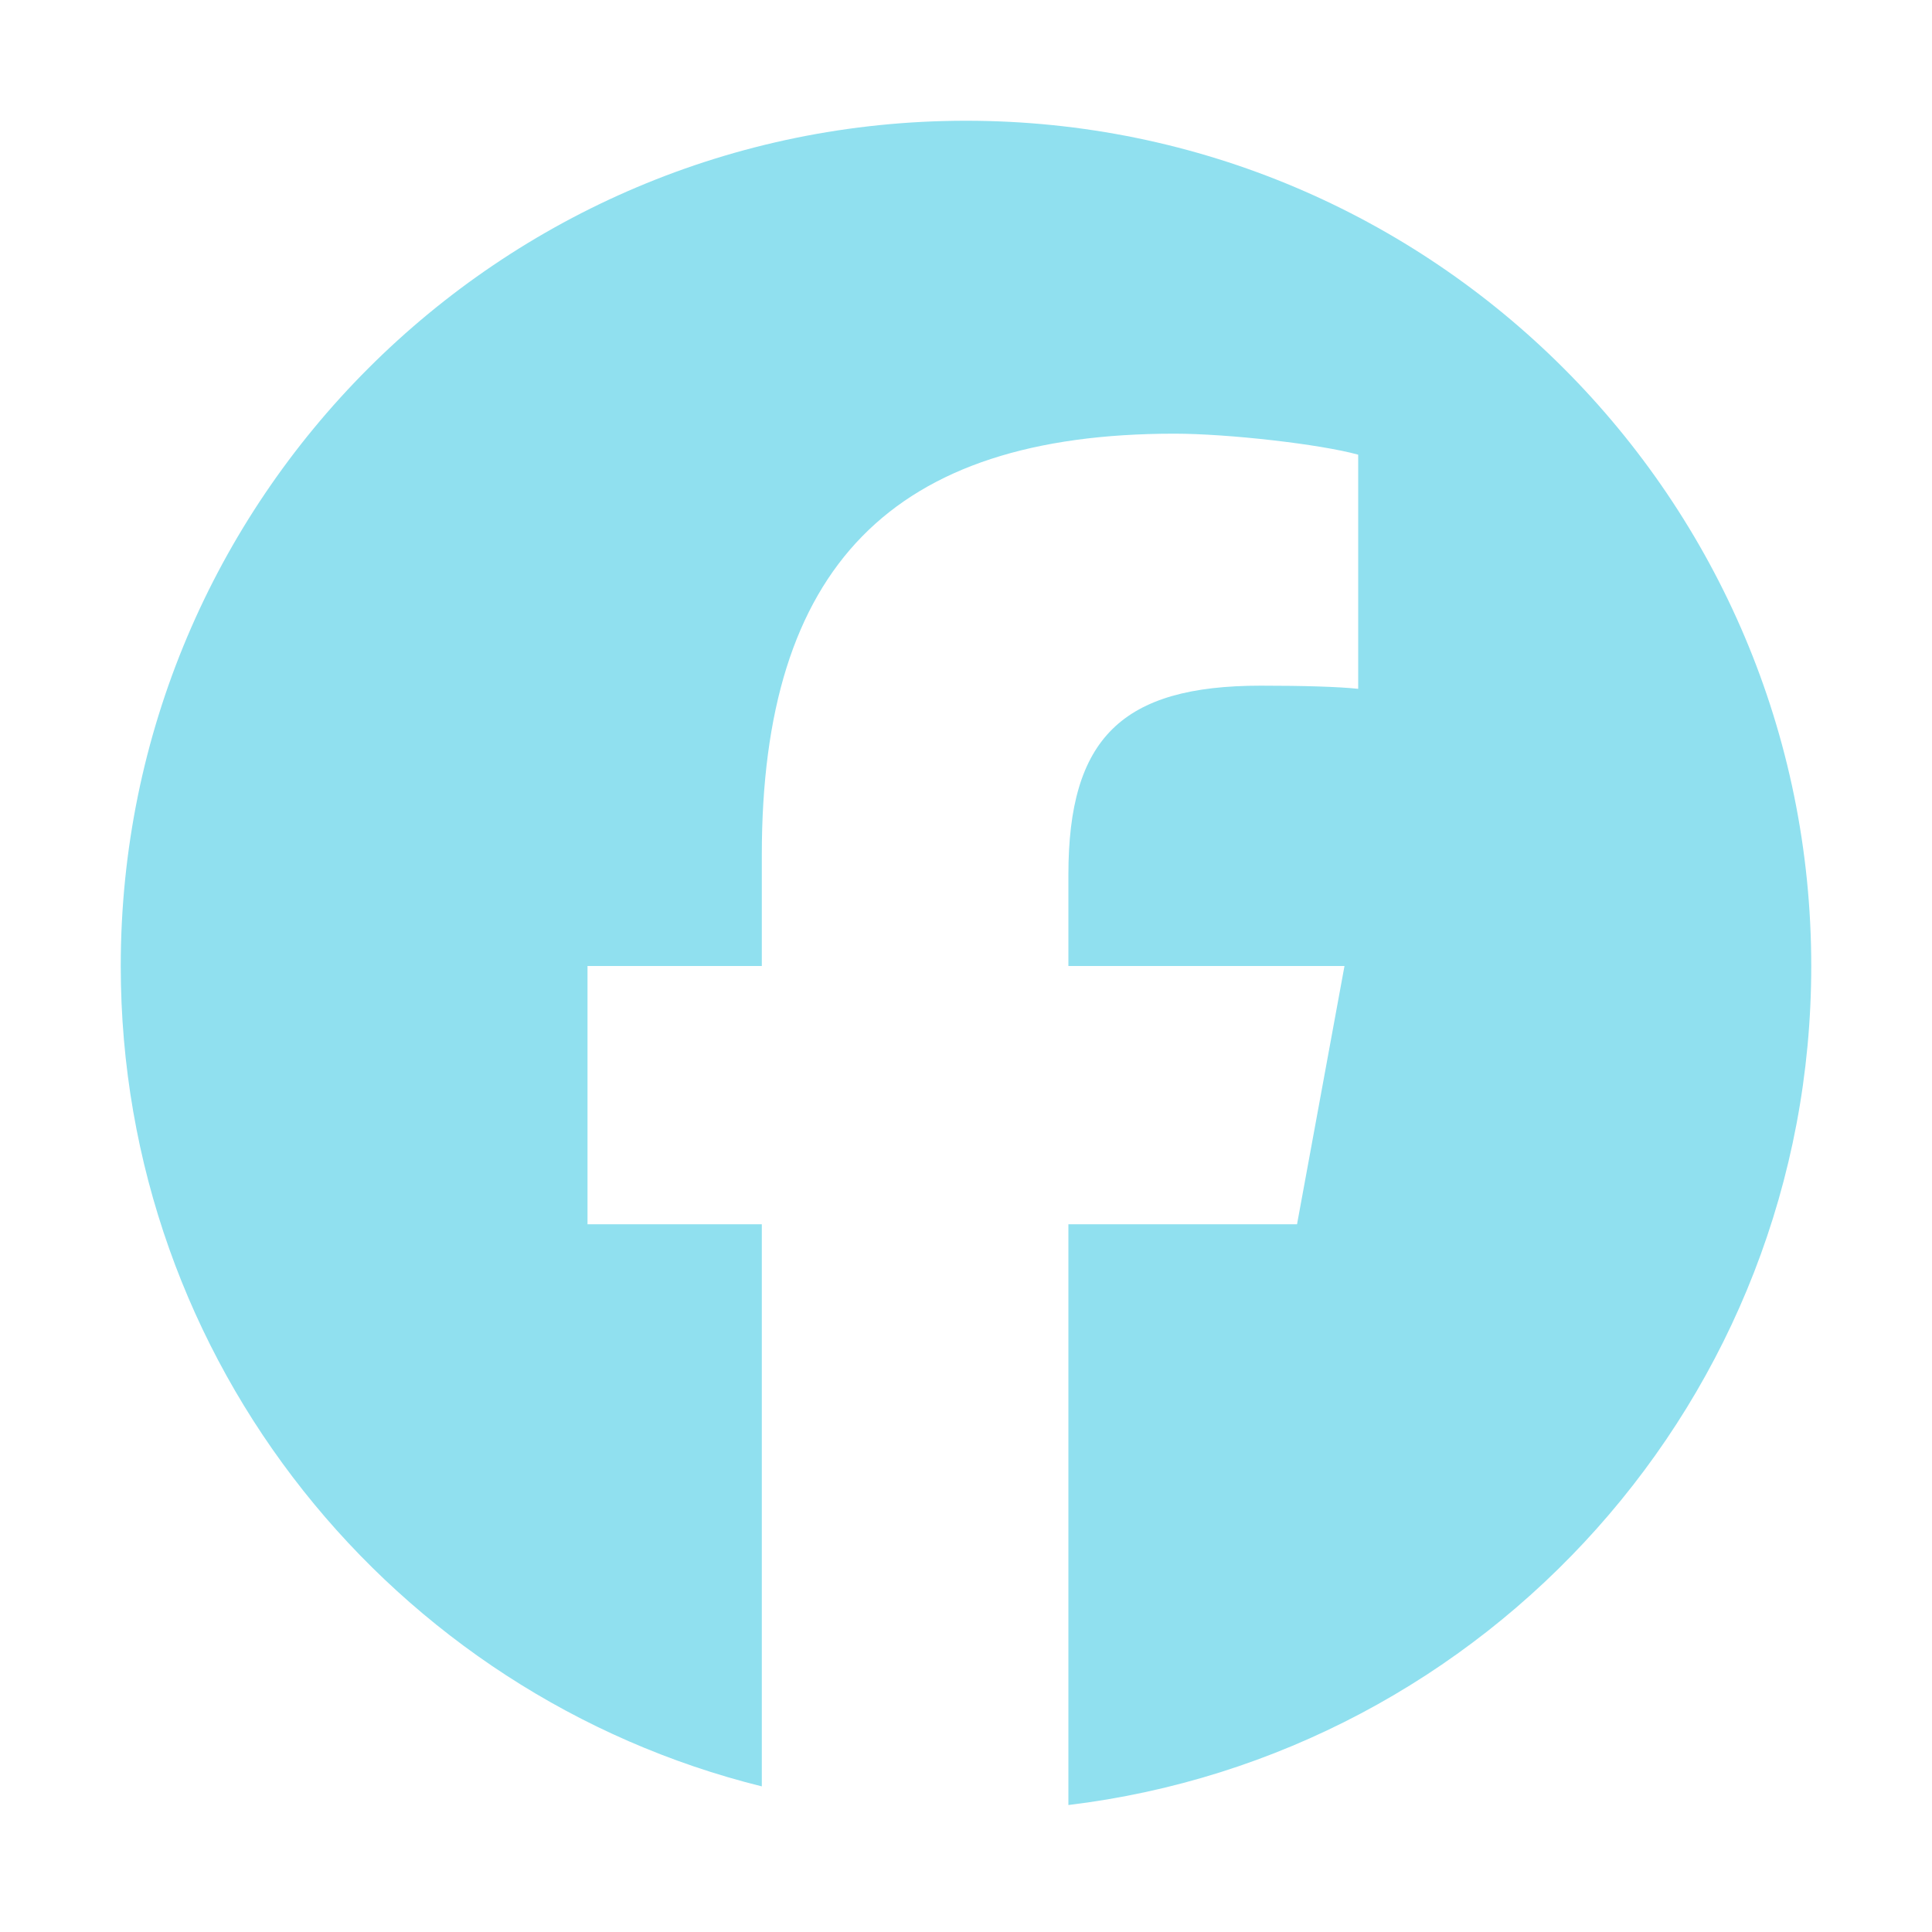
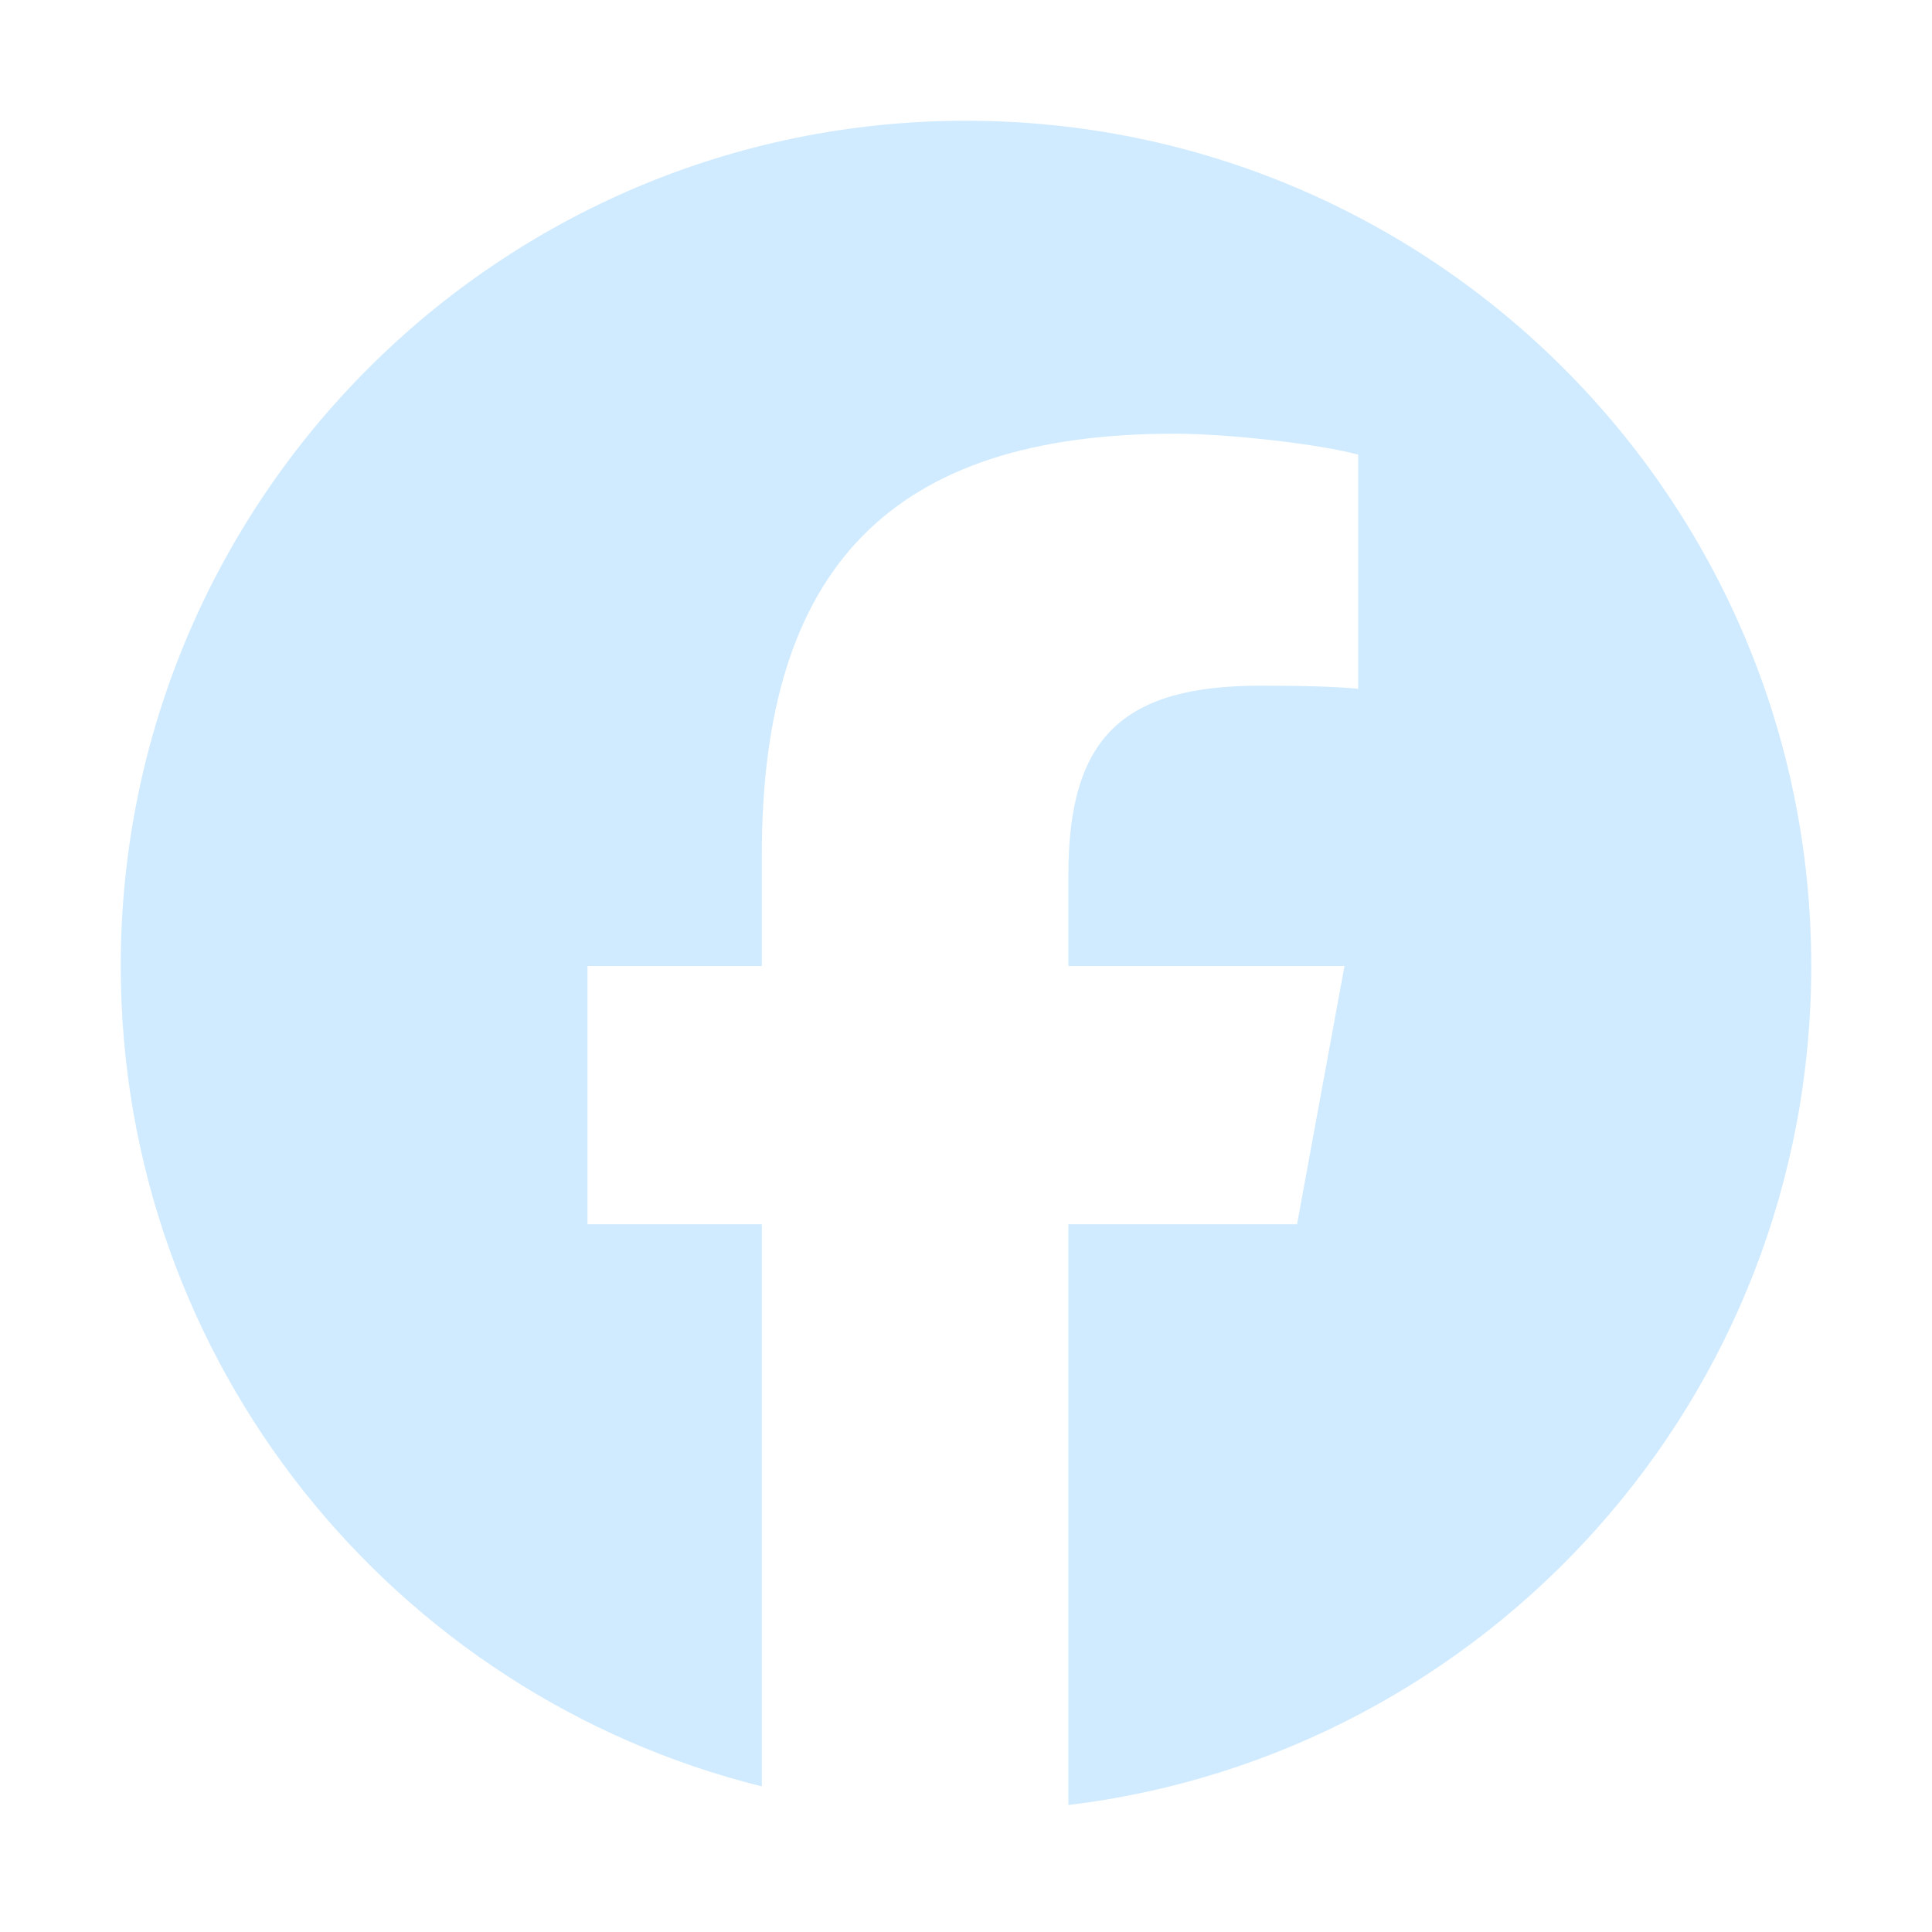
- <svg xmlns="http://www.w3.org/2000/svg" fill="#90E0EF" width="32" height="32" viewBox="0 0 32 32">
+ <svg xmlns="http://www.w3.org/2000/svg" fill="#D0EBFF" width="32" height="32" viewBox="0 0 32 32">
  <path d="M16,2c-7.732,0-14,6.268-14,14,0,6.566,4.52,12.075,10.618,13.588v-9.31h-2.887v-4.278h2.887v-1.843c0-4.765,2.156-6.974,6.835-6.974,.887,0,2.417,.174,3.043,.348v3.878c-.33-.035-.904-.052-1.617-.052-2.296,0-3.183,.87-3.183,3.13v1.513h4.573l-.786,4.278h-3.787v9.619c6.932-.837,12.304-6.74,12.304-13.897,0-7.732-6.268-14-14-14Z" />
</svg>
